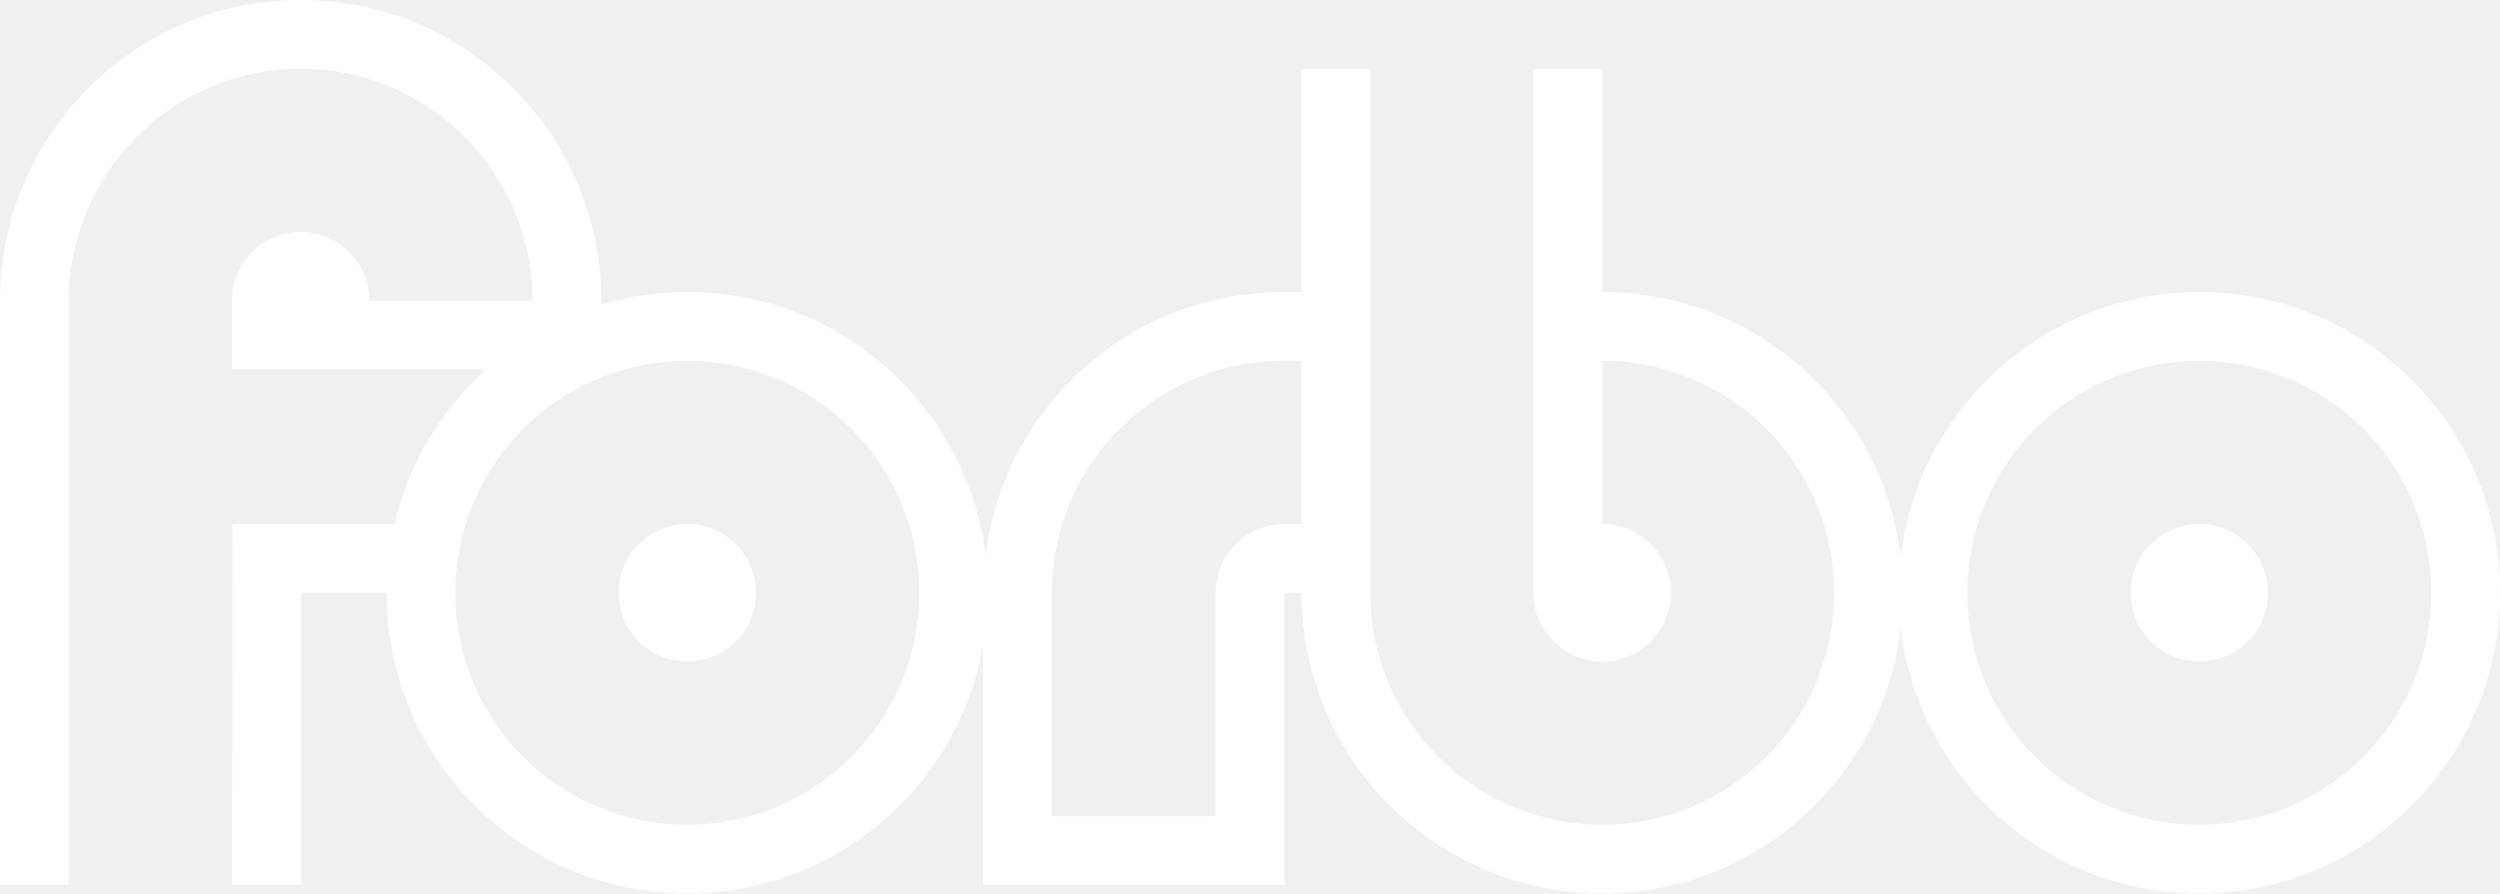
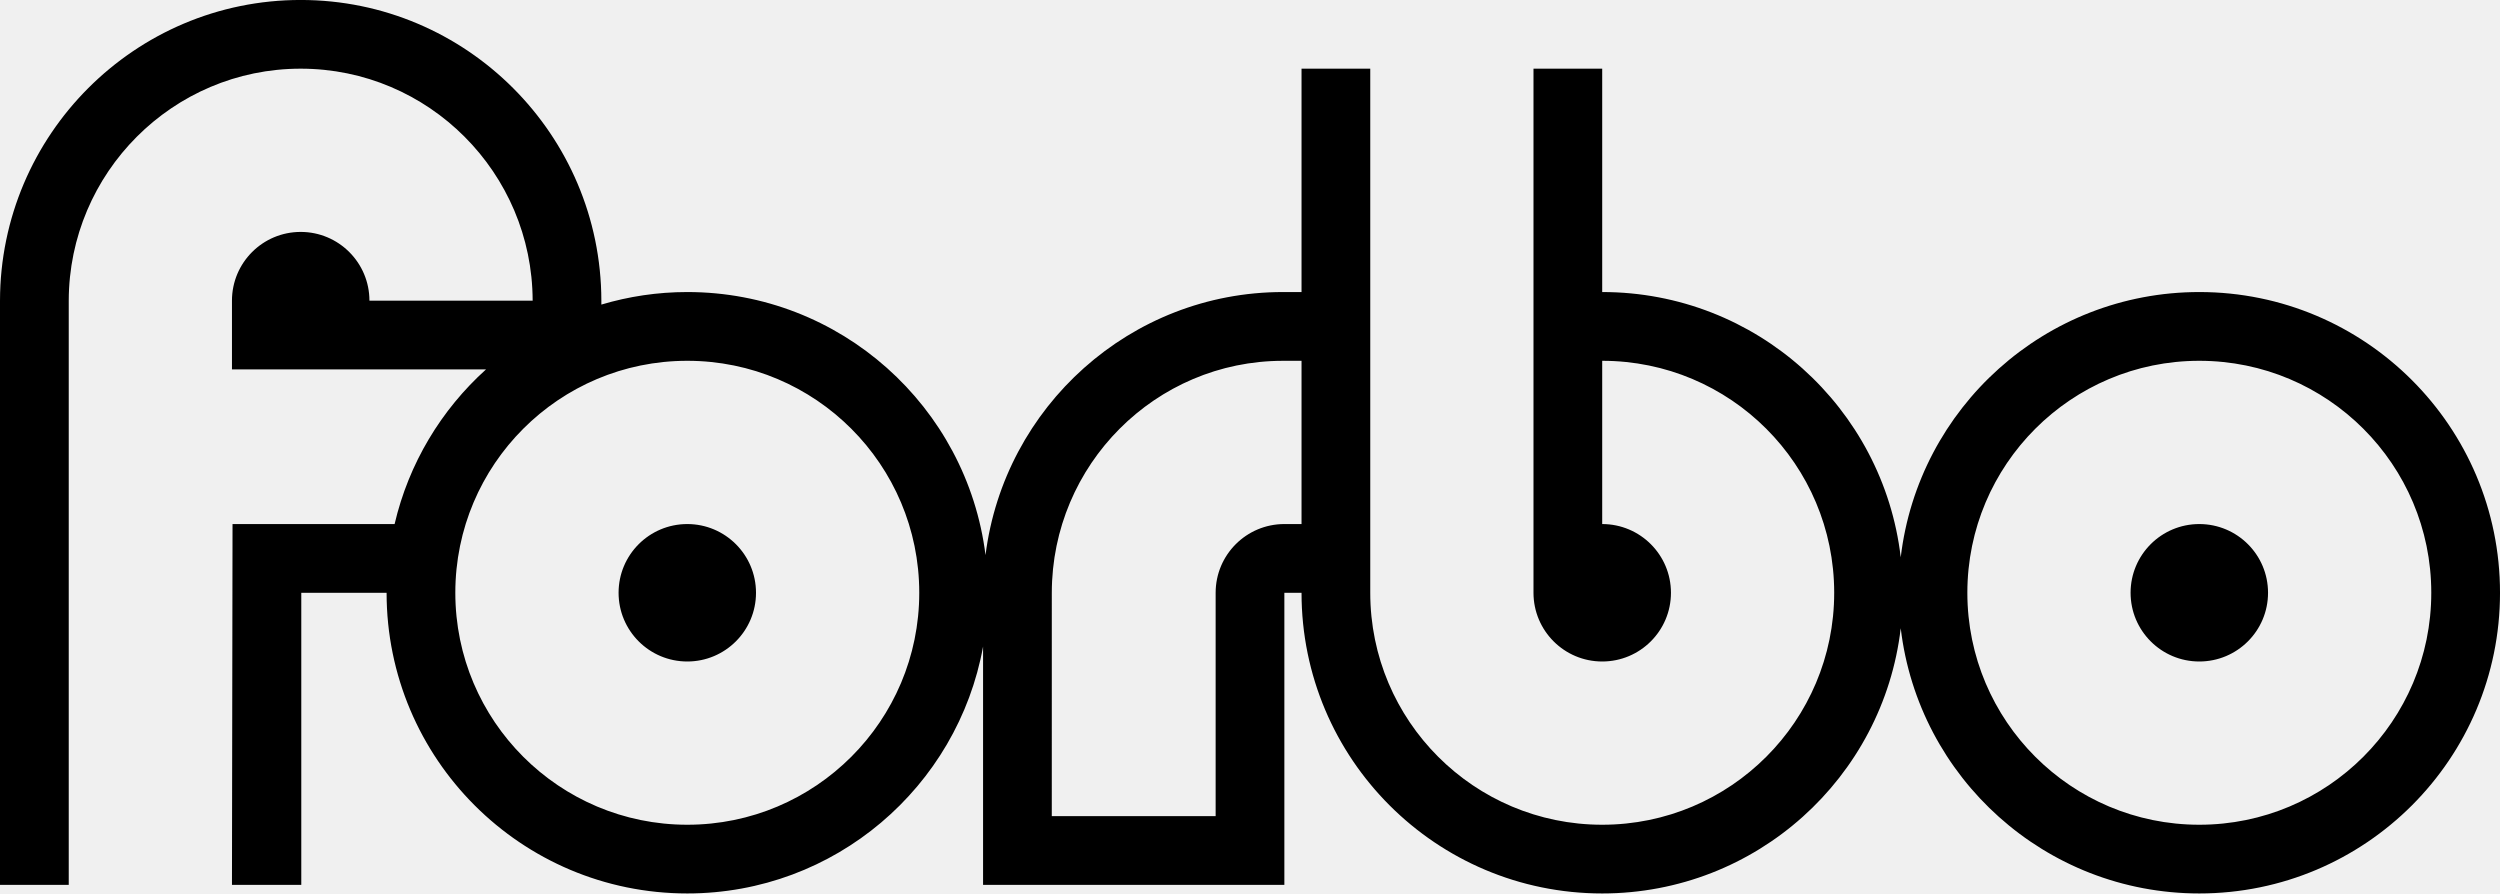
<svg xmlns="http://www.w3.org/2000/svg" viewBox="0 0 377.973 135.08" height="135.08" width="377.973" xml:space="preserve" id="svg2" version="1.1">
  <defs id="defs6" />
  <g transform="matrix(1.333333,0,0,-1.333333,0,135.08)" id="g10">
    <g transform="scale(0.1)" id="g12">
-       <path id="path14" style="fill:#ffffff;fill-opacity:1;fill-rule:evenodd;stroke:none" d="m 779.348,418.871 c -43.071,0 -77.93,-34.891 -77.93,-77.93 0,-43.027 34.859,-77.929 77.93,-77.929 42.996,0 77.898,34.902 77.898,77.929 0,43.039 -34.902,77.93 -77.898,77.93 M 2493.86,681.949 c -174.71,0 -318.65,-131.445 -338.58,-300.781 -19.86,169.336 -163.77,300.781 -338.51,300.781 V 935.23 h -77.92 V 340.941 c 0,-43.027 34.9,-77.929 77.92,-77.929 43.06,0 77.96,34.902 77.96,77.929 0,43.039 -34.9,77.93 -77.96,77.93 V 603.98 c 145.34,0 263.06,-117.765 263.06,-263.039 0,-145.222 -117.72,-263.027 -263.06,-263.027 -145.25,0 -263.01,117.805 -263.01,263.027 V 935.23 h -77.93 V 681.949 h -21.02 c -172.97,0 -316.19,-130.109 -337.31,-298.242 -21.04,168.133 -164.355,298.242 -338.152,298.242 -33.879,0 -66.555,-5.019 -97.453,-14.219 v 4.442 C 681.621,860.199 529.055,1013.13 340.945,1013.13 152.852,1013.13 0.344,860.23 0,672.211 V 9.719 H 77.949 V 672.211 C 78.254,817.164 195.891,935.23 340.945,935.23 486.023,935.23 603.66,817.164 603.984,672.172 H 418.906 c 0,43.019 -34.902,77.949 -77.961,77.949 -43.054,0 -77.918,-34.902 -77.918,-77.91 V 594.234 H 551.105 C 500.352,548.48 463.508,487.68 447.449,418.871 H 263.672 L 263.027,9.719 h 78.606 V 340.941 h 96.734 C 438.367,152.672 591.016,0 779.348,0 946.746,0 1085.95,120.797 1114.72,279.957 V 9.719 h 341.64 V 340.941 h 19.47 C 1475.83,152.641 1628.5,0 1816.77,0 1991.51,0 2135.42,131.41 2155.28,300.727 2175.21,131.41 2319.15,0 2493.86,0 c 188.26,0 340.95,152.672 340.95,340.941 0,188.332 -152.69,341.008 -340.95,341.008 z M 779.348,77.914 c -145.293,0 -263.047,117.805 -263.047,263.027 0,145.274 117.754,263.039 263.047,263.039 145.222,0 263.012,-117.765 263.012,-263.039 0,-145.222 -117.79,-263.027 -263.012,-263.027 z M 1475.83,418.871 h -19.47 c -43.05,0 -77.92,-34.891 -77.92,-77.93 V 87.652 h -185.8 l 0.02,253.289 c 0.08,145.266 117.61,263.028 262.15,263.028 h 1.55 19.47 V 418.871 Z M 2493.82,77.914 c -145.24,0 -263,117.805 -263,263.027 0,145.274 117.76,263.039 263,263.039 145.29,0 263.05,-117.765 263.05,-263.039 0,-145.222 -117.76,-263.027 -263.05,-263.027 z m 0,340.957 c -43.03,0 -77.91,-34.891 -77.91,-77.93 0,-43.027 34.88,-77.929 77.91,-77.929 43.08,0 77.95,34.902 77.95,77.929 0,43.039 -34.87,77.93 -77.95,77.93 v 0" />
+       <path id="path14" style="fill:#000000;fill-opacity:1;fill-rule:evenodd;stroke:none" d="m 779.348,418.871 c -43.071,0 -77.93,-34.891 -77.93,-77.93 0,-43.027 34.859,-77.929 77.93,-77.929 42.996,0 77.898,34.902 77.898,77.929 0,43.039 -34.902,77.93 -77.898,77.93 M 2493.86,681.949 c -174.71,0 -318.65,-131.445 -338.58,-300.781 -19.86,169.336 -163.77,300.781 -338.51,300.781 V 935.23 h -77.92 V 340.941 c 0,-43.027 34.9,-77.929 77.92,-77.929 43.06,0 77.96,34.902 77.96,77.929 0,43.039 -34.9,77.93 -77.96,77.93 V 603.98 c 145.34,0 263.06,-117.765 263.06,-263.039 0,-145.222 -117.72,-263.027 -263.06,-263.027 -145.25,0 -263.01,117.805 -263.01,263.027 V 935.23 h -77.93 V 681.949 h -21.02 c -172.97,0 -316.19,-130.109 -337.31,-298.242 -21.04,168.133 -164.355,298.242 -338.152,298.242 -33.879,0 -66.555,-5.019 -97.453,-14.219 v 4.442 C 681.621,860.199 529.055,1013.13 340.945,1013.13 152.852,1013.13 0.344,860.23 0,672.211 V 9.719 H 77.949 V 672.211 C 78.254,817.164 195.891,935.23 340.945,935.23 486.023,935.23 603.66,817.164 603.984,672.172 H 418.906 c 0,43.019 -34.902,77.949 -77.961,77.949 -43.054,0 -77.918,-34.902 -77.918,-77.91 V 594.234 H 551.105 C 500.352,548.48 463.508,487.68 447.449,418.871 H 263.672 L 263.027,9.719 h 78.606 V 340.941 h 96.734 C 438.367,152.672 591.016,0 779.348,0 946.746,0 1085.95,120.797 1114.72,279.957 V 9.719 h 341.64 V 340.941 h 19.47 C 1475.83,152.641 1628.5,0 1816.77,0 1991.51,0 2135.42,131.41 2155.28,300.727 2175.21,131.41 2319.15,0 2493.86,0 c 188.26,0 340.95,152.672 340.95,340.941 0,188.332 -152.69,341.008 -340.95,341.008 z M 779.348,77.914 c -145.293,0 -263.047,117.805 -263.047,263.027 0,145.274 117.754,263.039 263.047,263.039 145.222,0 263.012,-117.765 263.012,-263.039 0,-145.222 -117.79,-263.027 -263.012,-263.027 z M 1475.83,418.871 h -19.47 c -43.05,0 -77.92,-34.891 -77.92,-77.93 V 87.652 h -185.8 l 0.02,253.289 c 0.08,145.266 117.61,263.028 262.15,263.028 h 1.55 19.47 V 418.871 Z M 2493.82,77.914 c -145.24,0 -263,117.805 -263,263.027 0,145.274 117.76,263.039 263,263.039 145.29,0 263.05,-117.765 263.05,-263.039 0,-145.222 -117.76,-263.027 -263.05,-263.027 z m 0,340.957 c -43.03,0 -77.91,-34.891 -77.91,-77.93 0,-43.027 34.88,-77.929 77.91,-77.929 43.08,0 77.95,34.902 77.95,77.929 0,43.039 -34.87,77.93 -77.95,77.93 v 0" />
    </g>
  </g>
</svg>
